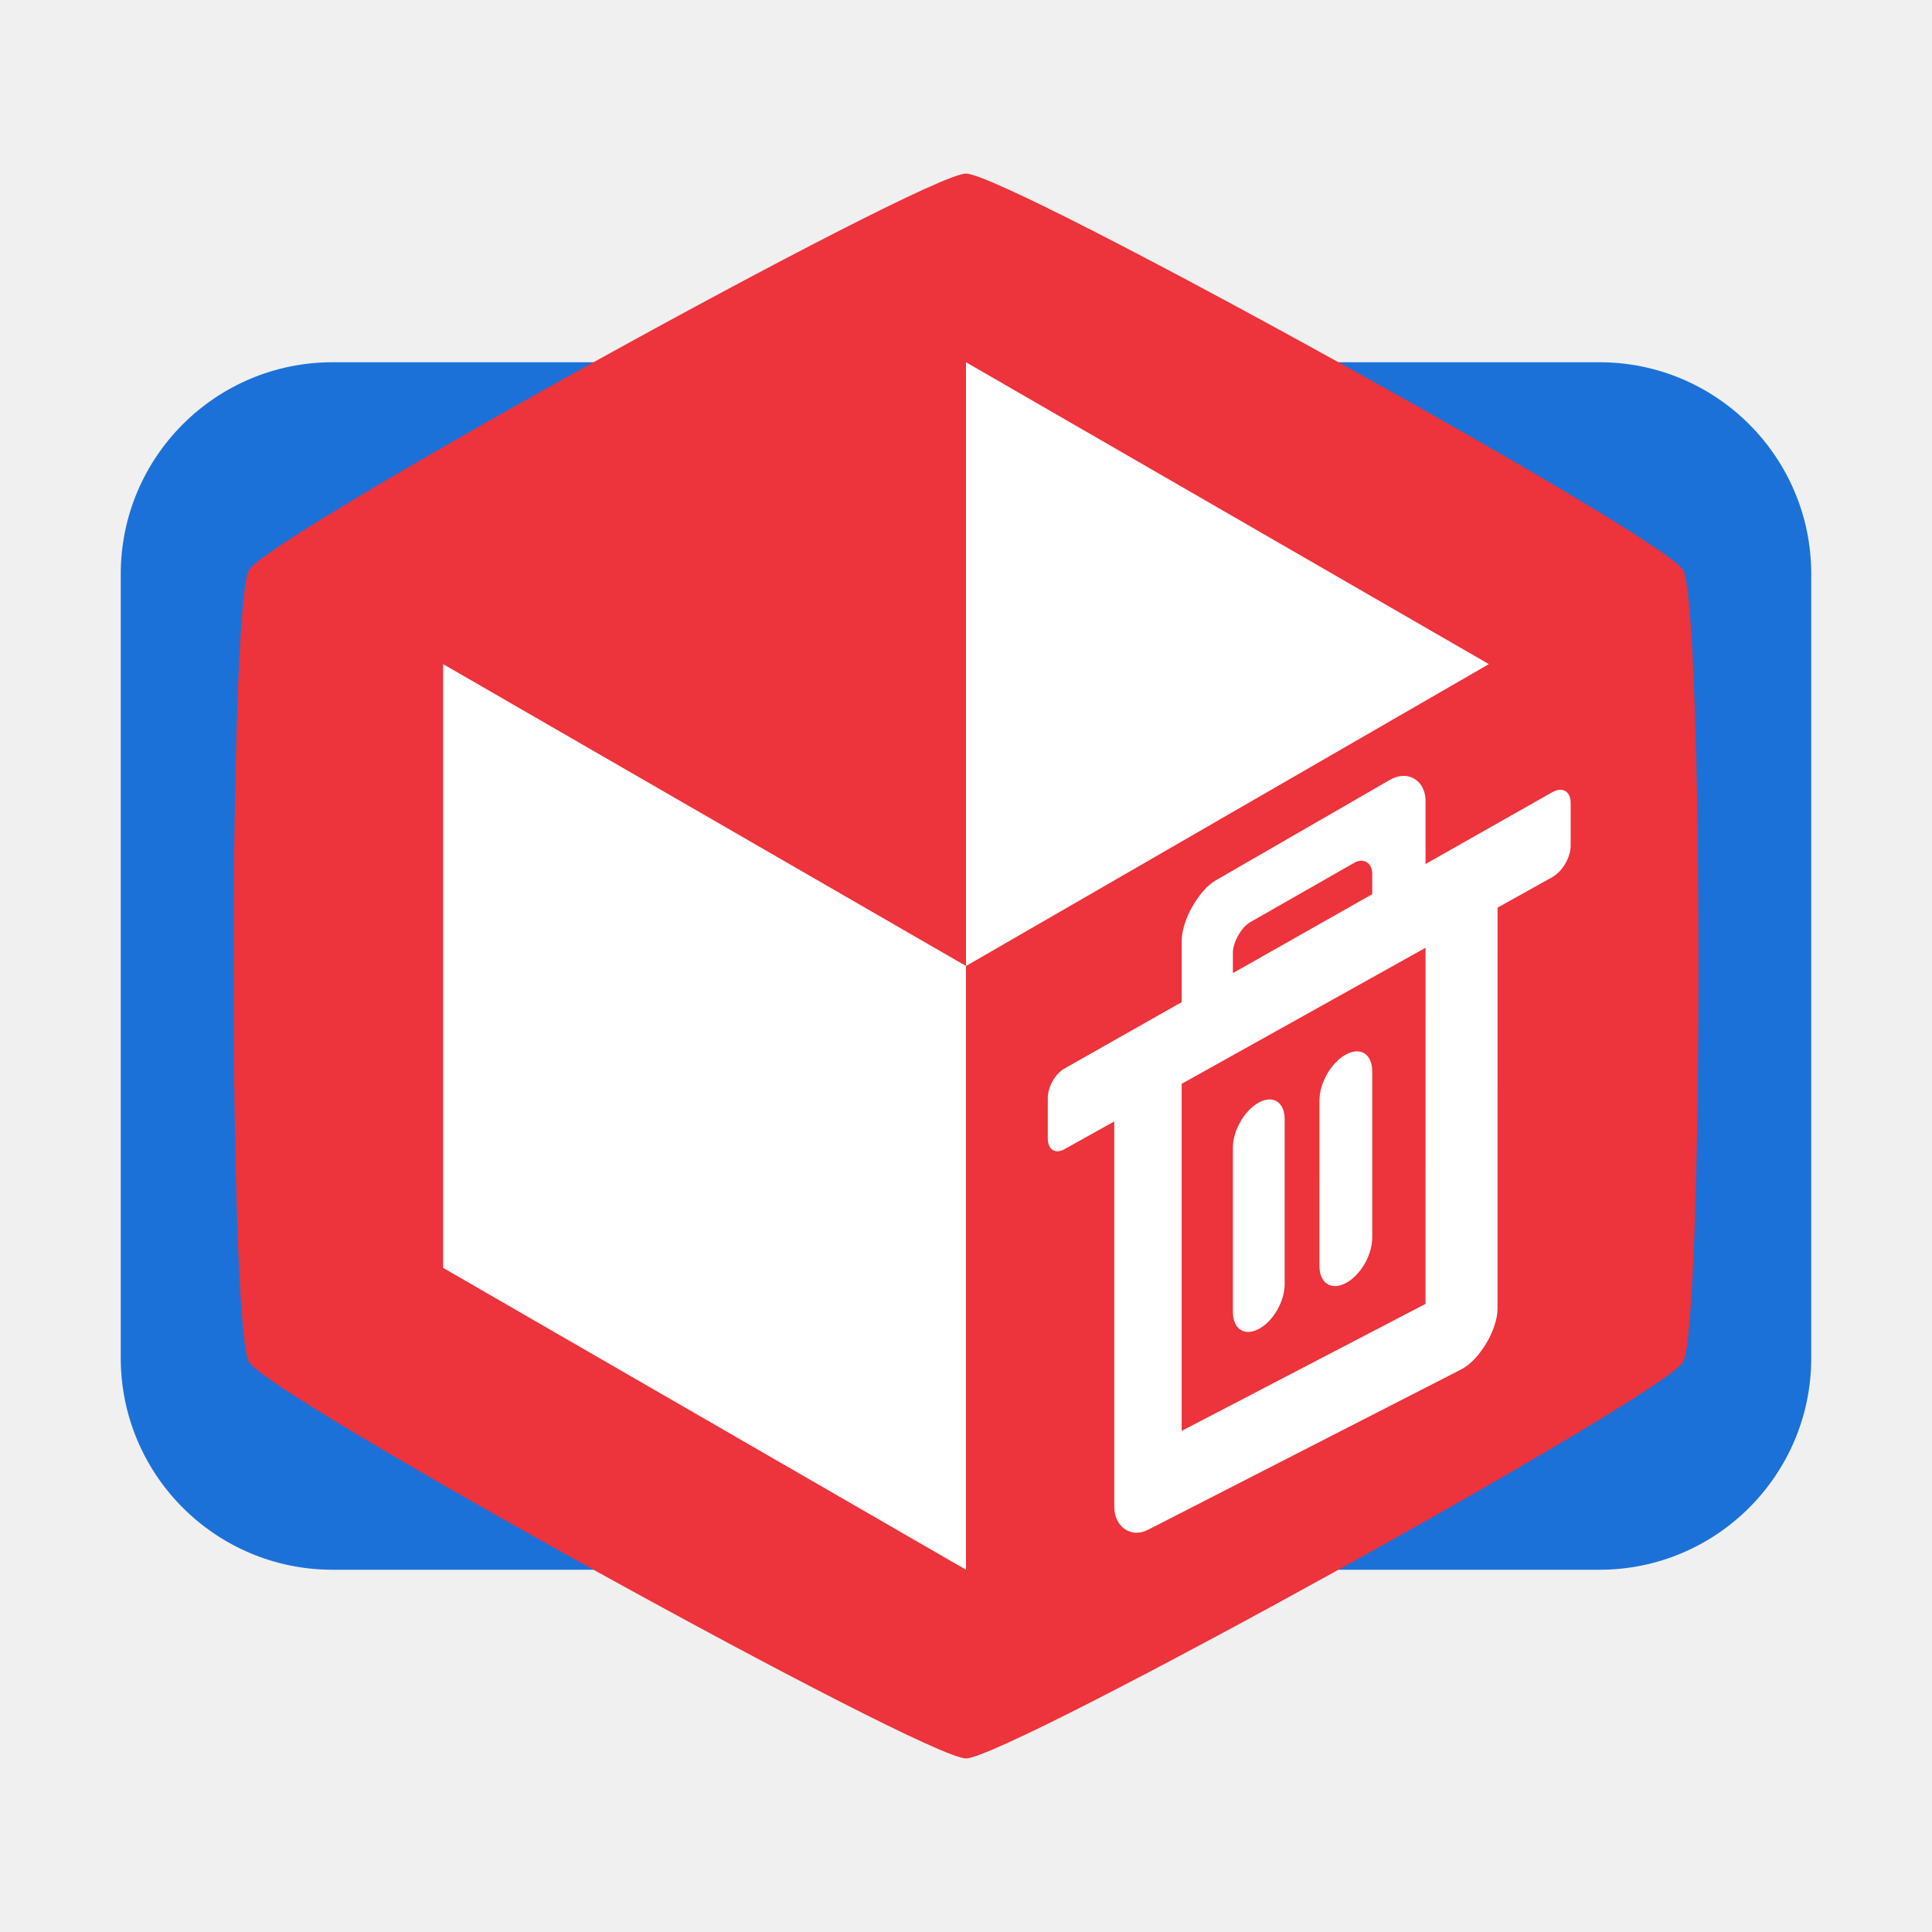
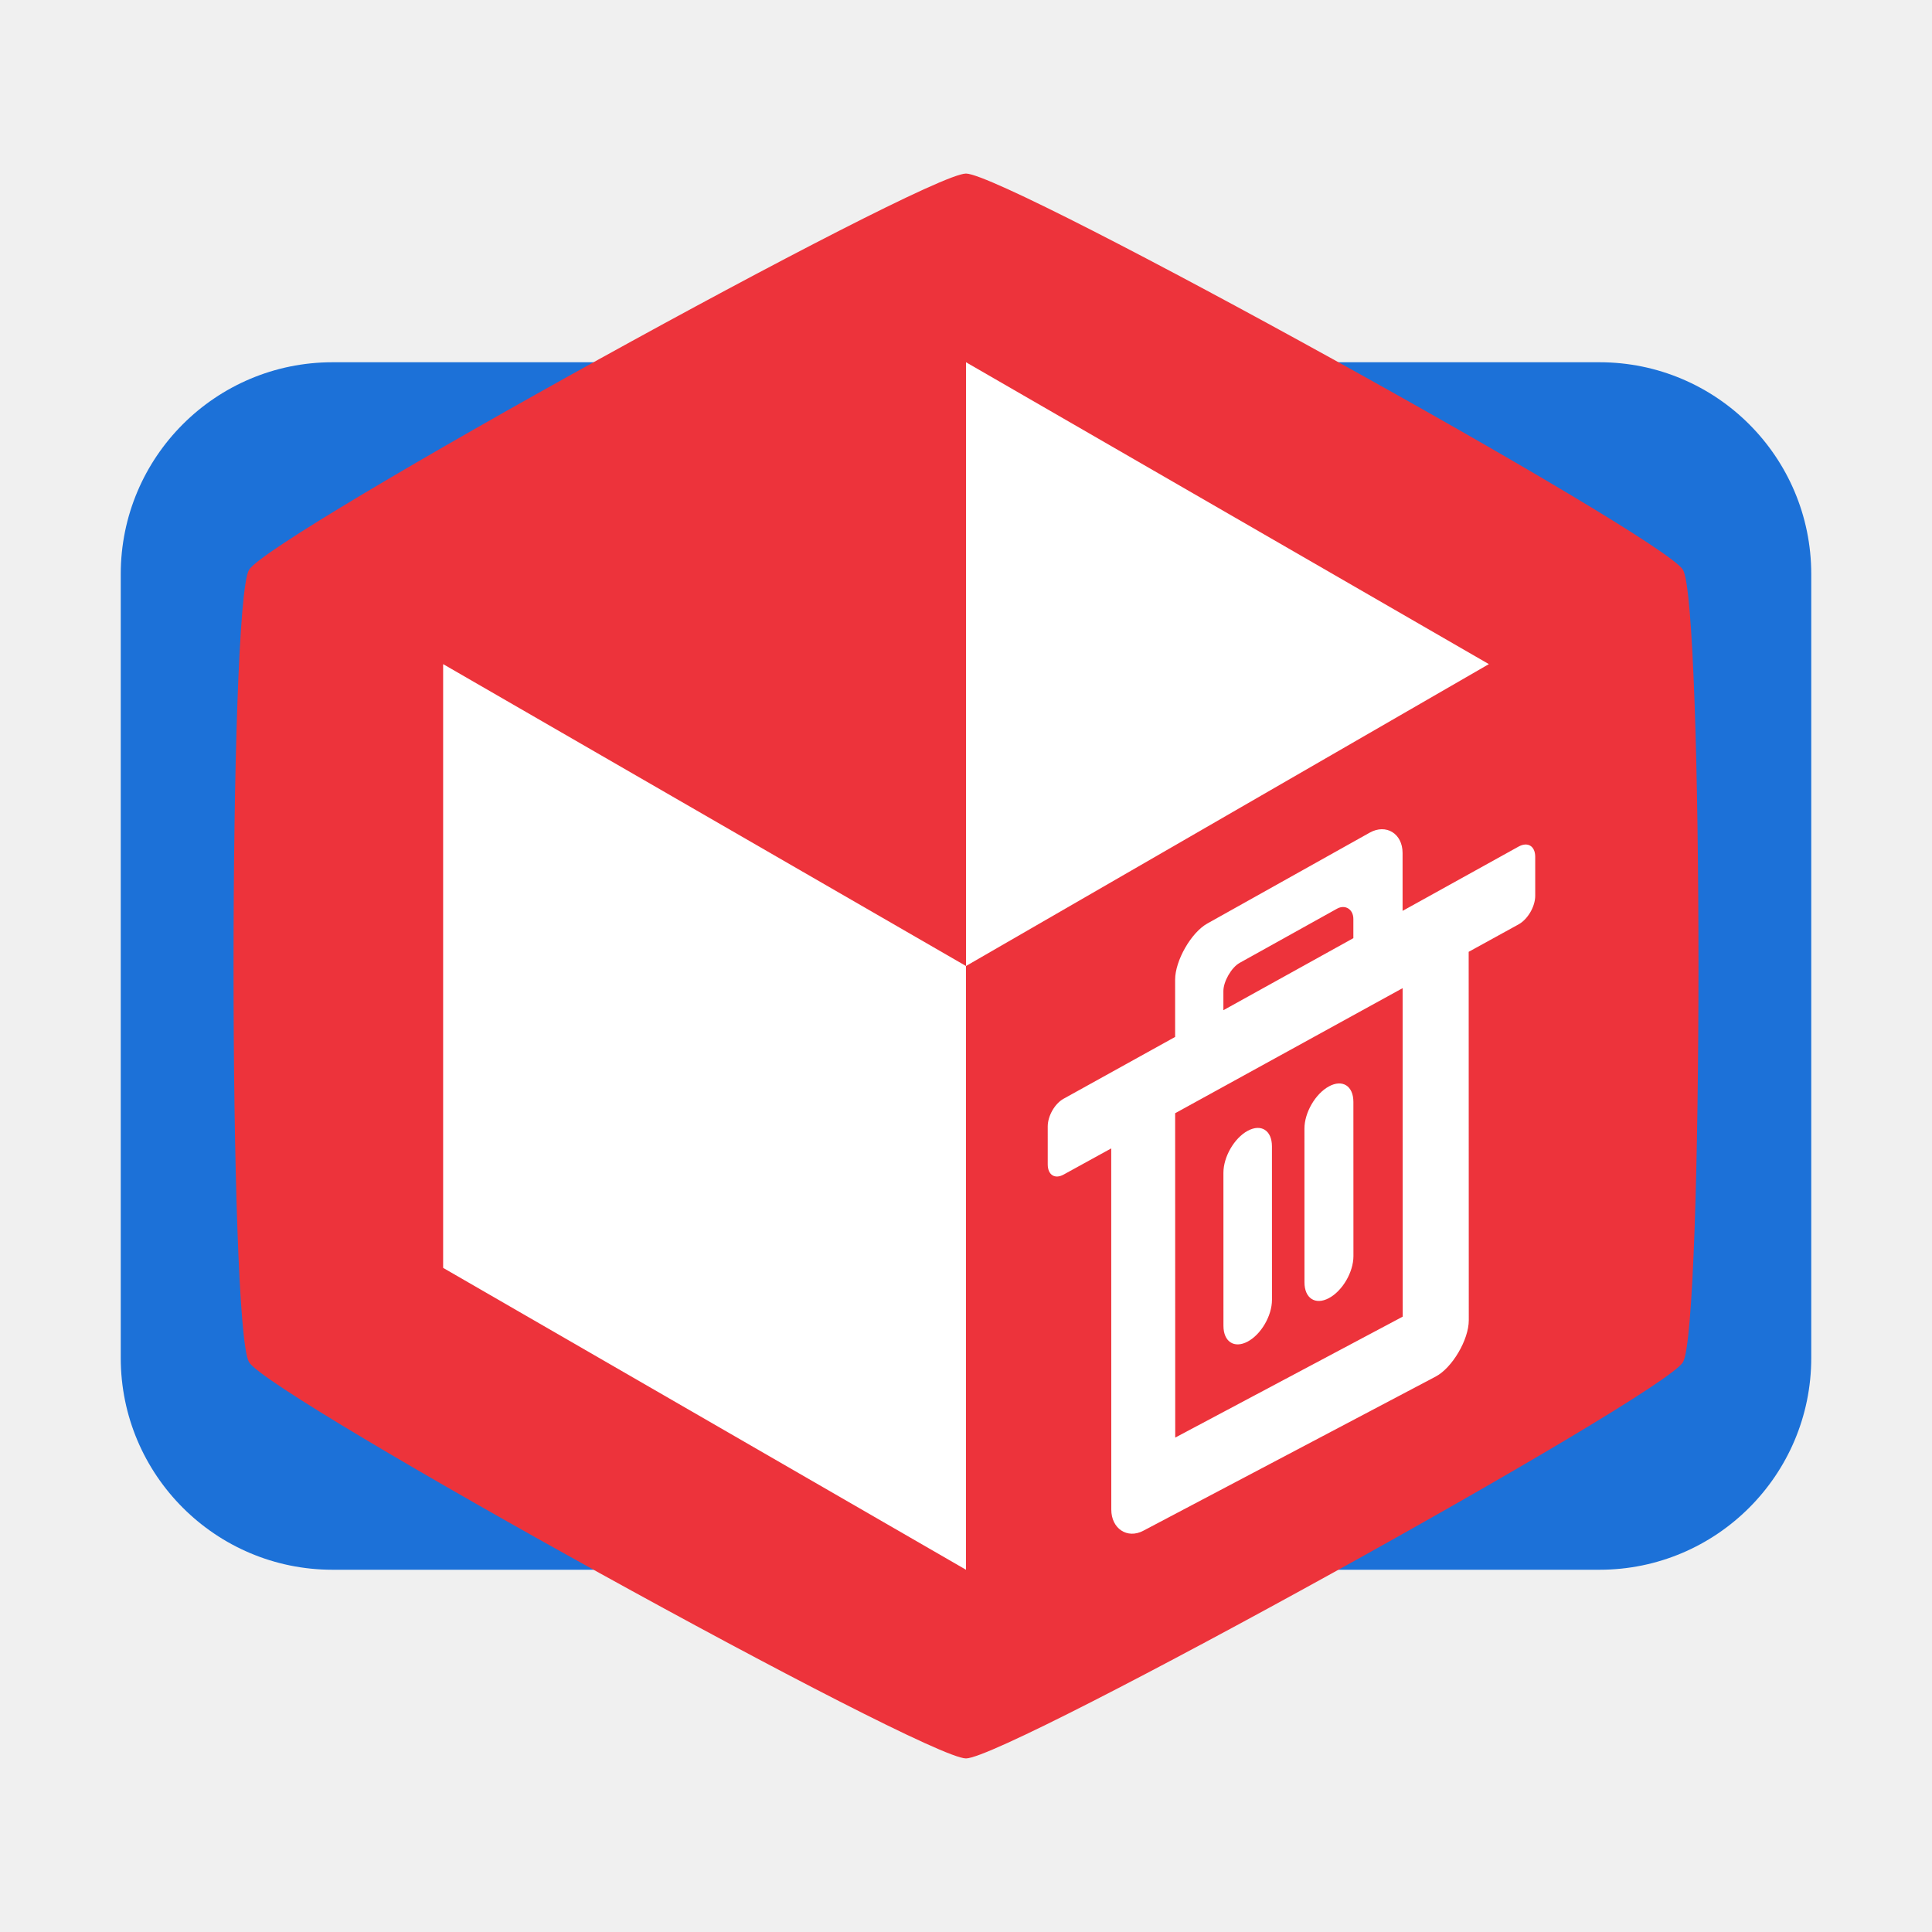
<svg xmlns="http://www.w3.org/2000/svg" width="128" height="128" viewBox="0 0 128 128" version="1.1" id="svg3">
  <defs id="defs3">
    </defs>
+   <g id="layer2" style="display:inline" />
  <rect style="display:inline;fill:#1c71d8;fill-opacity:1;stroke:none;stroke-width:7.903;stroke-linecap:square;stroke-linejoin:round" id="rect3" width="112" height="80" x="8" y="24" ry="14.034" />
  <path style="display:inline;fill:#ed333b;fill-opacity:1;stroke:none;stroke-width:5;stroke-linecap:square;stroke-linejoin:round" id="path4" d="m 78.263,65.871 c -1.211,2.097 -39.518,24.214 -41.939,24.214 -2.421,0 -40.728,-22.117 -41.939,-24.214 -1.211,-2.097 -1.211,-46.33 2e-7,-48.427 1.211,-2.097 39.518,-24.214 41.939,-24.214 2.421,0 40.728,22.117 41.939,24.214 1.211,2.097 1.211,46.33 0,48.427 z" transform="matrix(1.132594,0,0,1.084104,22.85939,18.83867)" />
  <path id="path23" style="display:inline;fill:#ffffff;stroke:none;stroke-width:0.1;stroke-linecap:square;stroke-linejoin:round" d="M 64,24 V 64 L 98.641,44 Z M 64,64 29.359,44 V 84 L 64,104 Z" />
-   <path id="path7" style="display:inline;fill:#ffffff;stroke-width:0.144;stroke-linecap:square;stroke-linejoin:round" d="m 145.295,55.118 c -1.131,0.653 -2.258,2.656 -2.258,4.009 l -8e-5,4.058 -7.775,4.404 c -0.607,0.344 -1.095,1.215 -1.095,1.954 v 2.667 c 0,0.739 0.488,1.061 1.095,0.723 l 3.308,-1.845 -2.4e-4,25.515 c -1e-5,1.343 1.111,2.117 2.225,1.546 L 161.568,87.512 c 1.195,-0.612 2.395,-2.624 2.395,-4.022 l 0.002,-26.566 3.626,-2.022 c 0.674,-0.376 1.218,-1.308 1.218,-2.088 l 2.1e-4,-2.818 c 6e-5,-0.781 -0.544,-1.101 -1.218,-0.719 l -8.397,4.757 2.3e-4,-4.164 c 7e-5,-1.388 -1.182,-2.094 -2.359,-1.414 z m 2.274,2.775 6.923,-3.952 c 0.586,-0.335 1.169,0.028 1.169,0.713 l -6e-5,1.38 -9.231,5.229 4e-5,-1.36 c 2e-5,-0.682 0.569,-1.685 1.139,-2.01 z m -4.532,10.703 16.156,-9.011 -0.001,23.593 -16.155,8.413 z m 5.103,1.245 c -0.949,0.523 -1.71,1.853 -1.71,2.983 l -2.8e-4,10.88 c -3e-5,1.13 0.762,1.638 1.71,1.138 0.951,-0.502 1.72,-1.822 1.72,-2.958 l 3.7e-4,-10.94 c 4e-5,-1.136 -0.768,-1.628 -1.72,-1.103 z m 5.769,-3.18 c -0.966,0.533 -1.742,1.878 -1.742,3.019 l -4.2e-4,10.98 c -4e-5,1.141 0.776,1.65 1.742,1.14 0.969,-0.511 1.751,-1.847 1.752,-2.994 l 5e-4,-11.041 c 5e-5,-1.147 -0.782,-1.639 -1.751,-1.105 z" transform="translate(-64.74831,3.20942)" />
+   <path id="path7" style="display:inline;fill:#ffffff;stroke-width:0.144;stroke-linecap:square;stroke-linejoin:round" d="m 144.732,57.979 c -1.066,0.596 -2.129,2.455 -2.129,3.719 l 7.8e-4,3.792 -7.393,4.097 c -0.581,0.322 -1.048,1.141 -1.048,1.836 l 4.4e-4,2.51 c 1.2e-4,0.695 0.468,0.998 1.049,0.678 l 3.157,-1.736 0.005,23.93 c 2.4e-4,1.26 1.057,1.962 2.115,1.404 L 159.867,87.991 c 1.095,-0.578 2.193,-2.441 2.192,-3.726 l -0.007,-24.414 3.304,-1.817 c 0.612,-0.337 1.105,-1.183 1.105,-1.897 l -7.5e-4,-2.579 c -2.1e-4,-0.714 -0.494,-1.016 -1.106,-0.677 l -7.681,4.257 -9.9e-4,-3.84 c -3.4e-4,-1.28 -1.09,-1.95 -2.177,-1.342 z m 2.138,2.609 6.458,-3.593 c 0.544,-0.303 1.083,0.04 1.084,0.674 l 3.2e-4,1.277 -8.611,4.773 -2.8e-4,-1.267 c -1.4e-4,-0.636 0.534,-1.565 1.069,-1.862 z m -4.265,9.957 15.071,-8.287 0.006,21.764 -15.072,8.012 z m 4.803,1.166 c -0.89,0.486 -1.605,1.725 -1.605,2.779 l 0.002,10.14 c 2.3e-4,1.053 0.716,1.519 1.606,1.043 0.891,-0.477 1.609,-1.711 1.609,-2.767 l -0.002,-10.167 c -2.4e-4,-1.056 -0.719,-1.514 -1.61,-1.026 z m 5.382,-2.942 c -0.898,0.491 -1.62,1.737 -1.619,2.795 l 0.002,10.186 c 2.5e-4,1.058 0.722,1.524 1.62,1.044 0.899,-0.481 1.624,-1.723 1.624,-2.784 l -0.003,-10.214 c -2.6e-4,-1.061 -0.725,-1.519 -1.625,-1.027 z" transform="translate(-64.74831,3.20942)" />
</svg>
